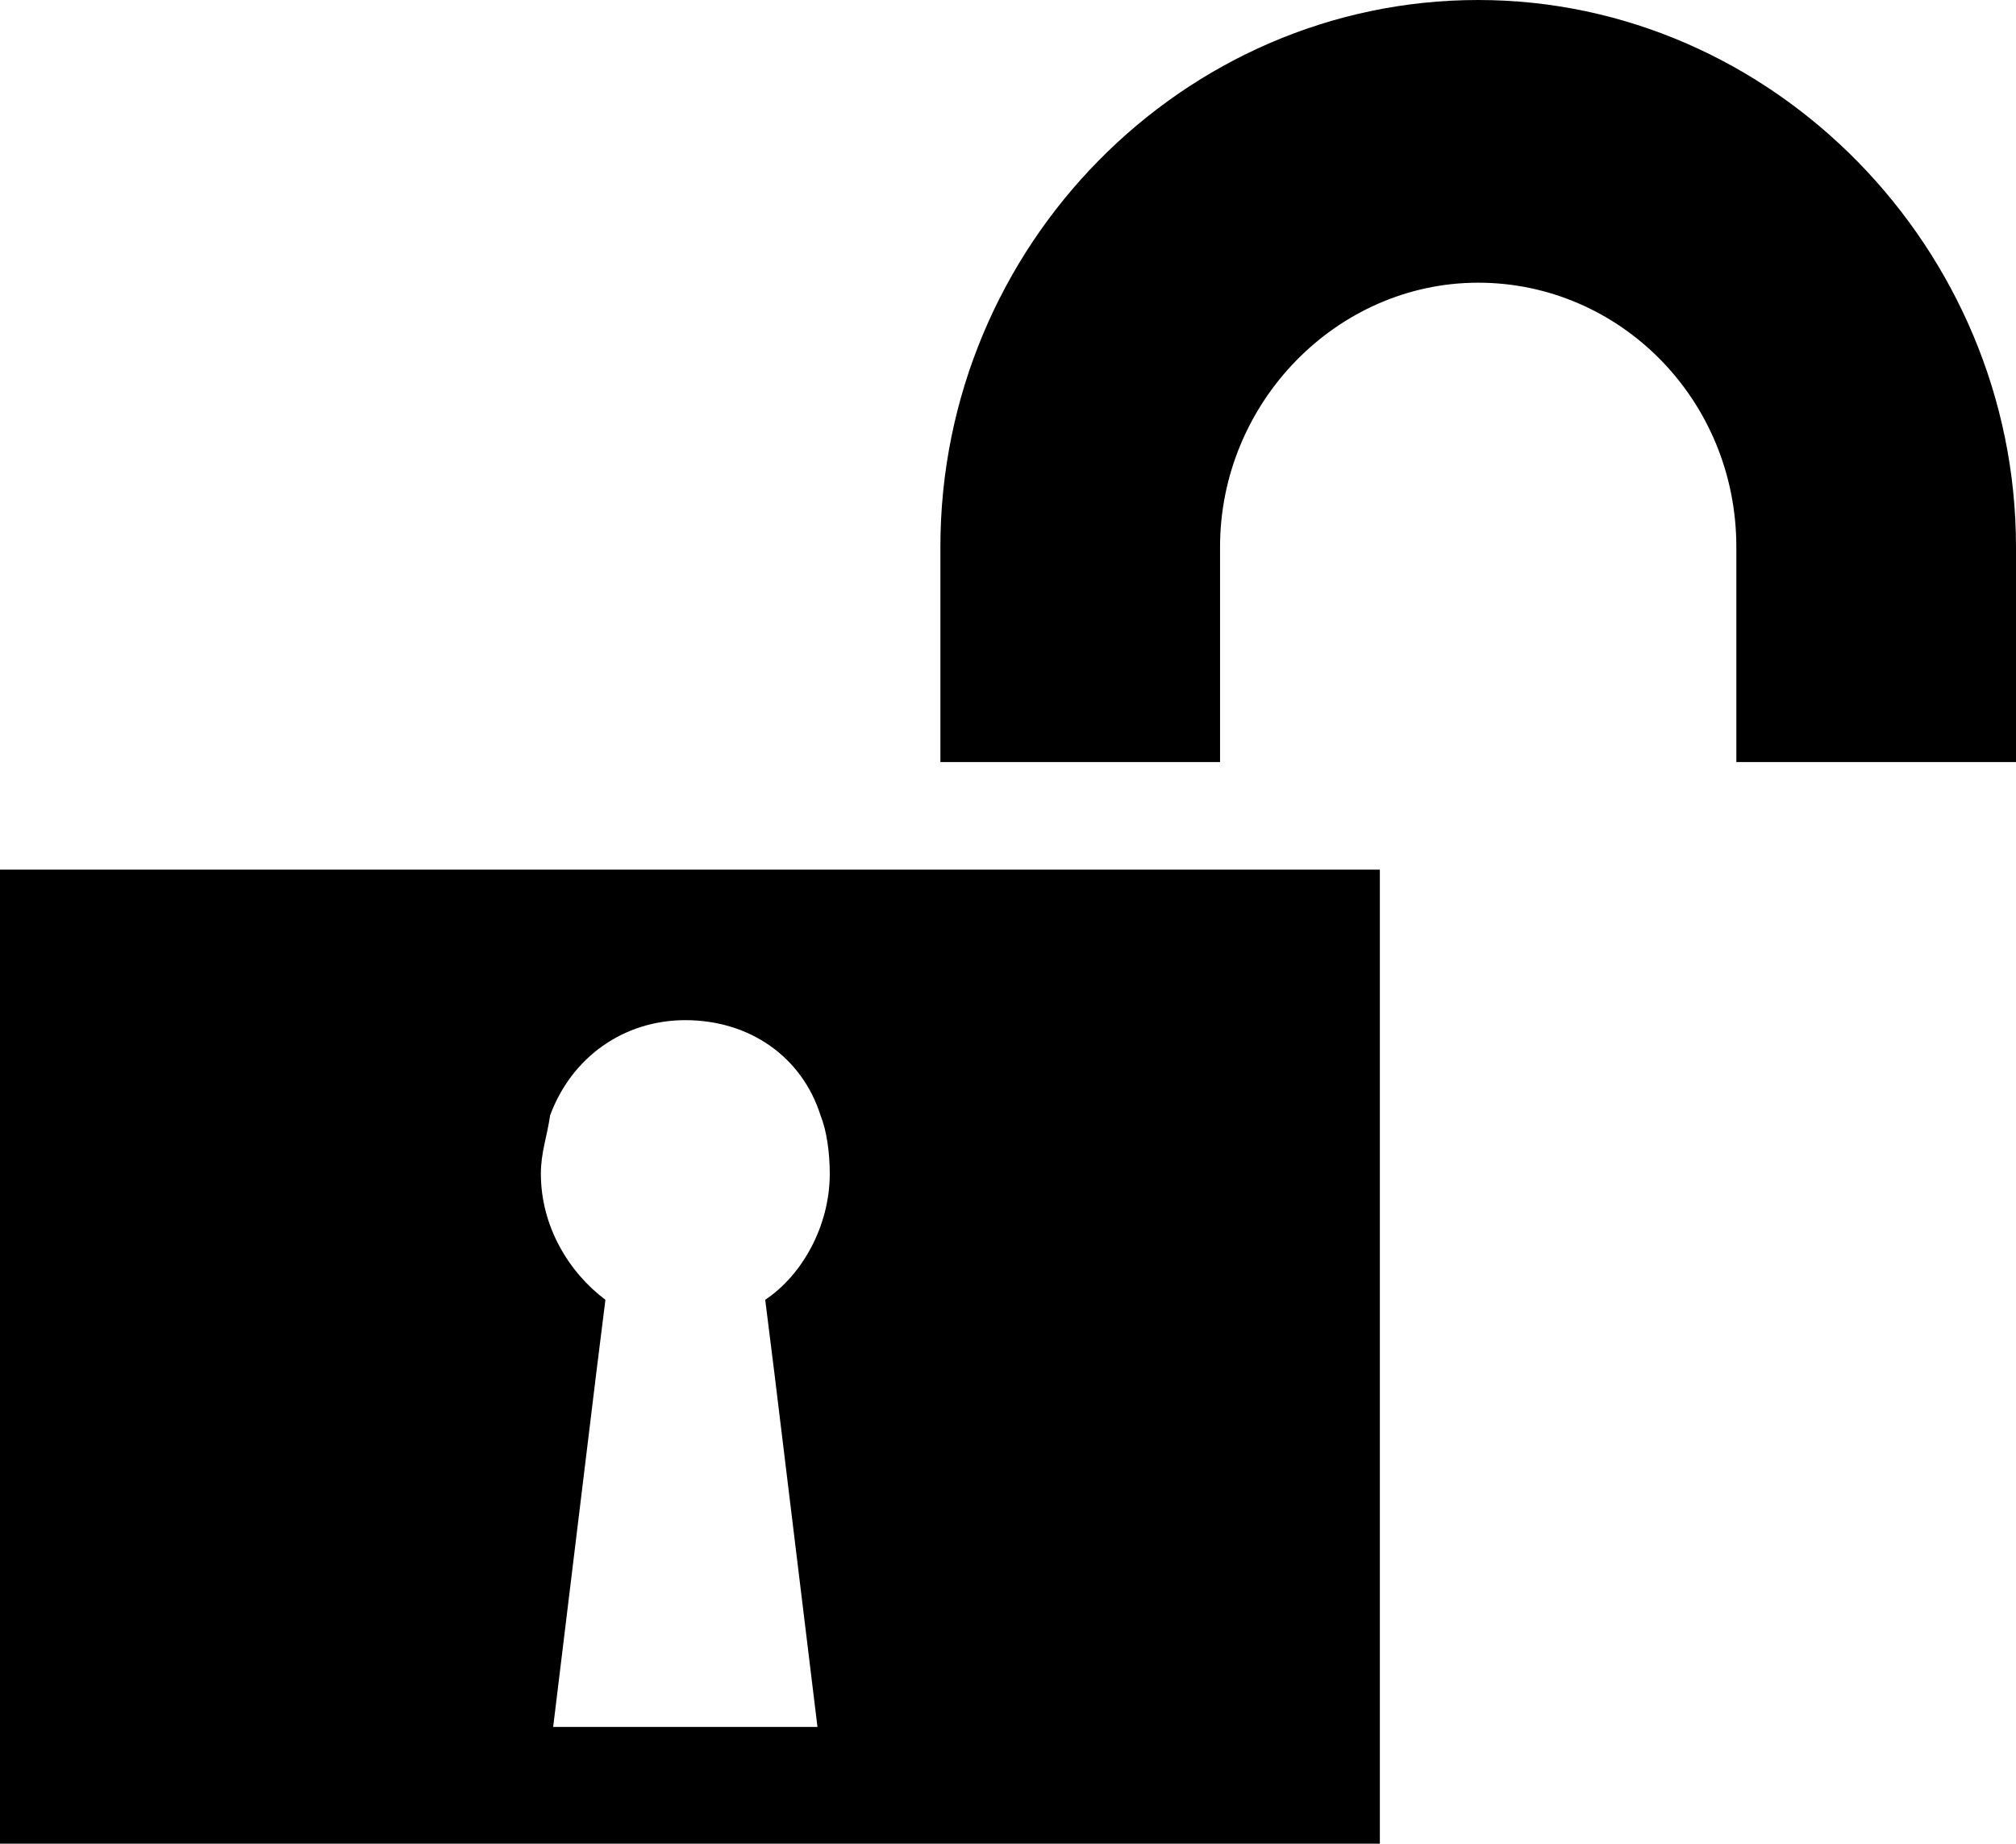
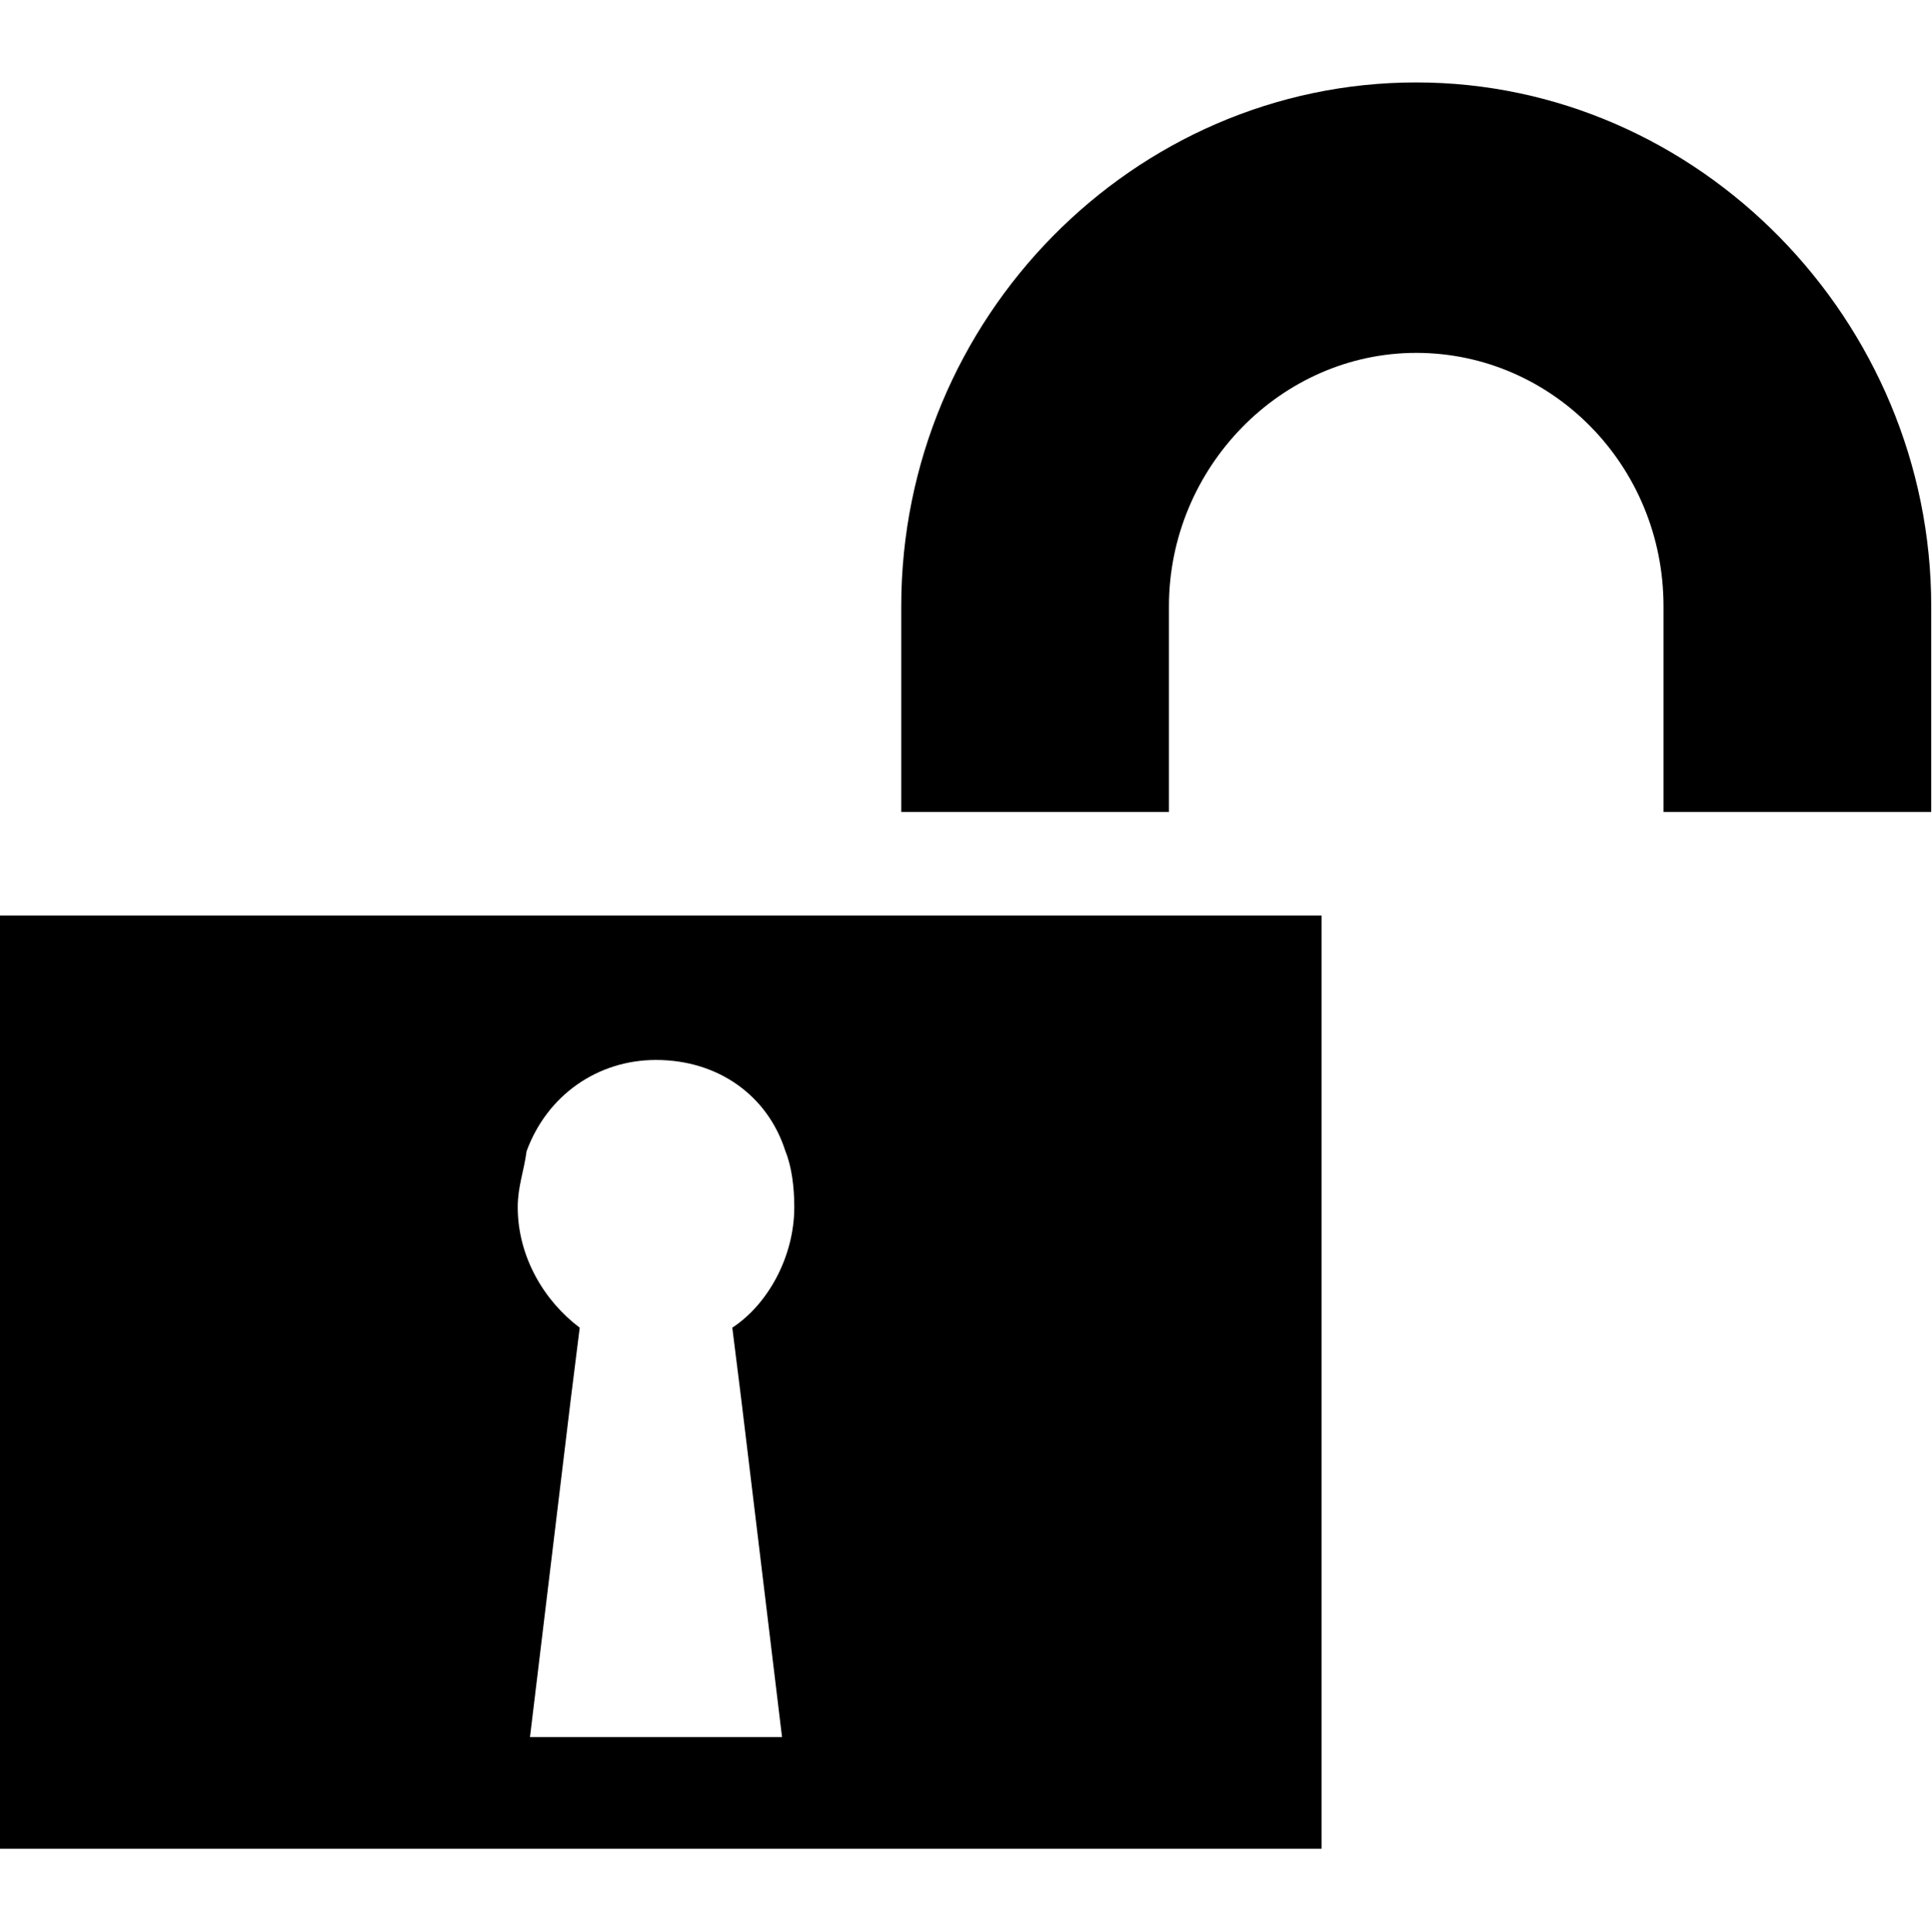
- <svg xmlns="http://www.w3.org/2000/svg" version="1.1" id="Ebene_1" x="0px" y="0px" viewBox="606.5 369 65.6 60" enable-background="new 606.5 369 65.6 60" xml:space="preserve">
+ <svg xmlns="http://www.w3.org/2000/svg" version="1.1" id="Ebene_1" x="0px" y="0px" viewBox="155.9 279.2 283.5 283.5" enable-background="new 155.9 279.2 283.5 283.5" xml:space="preserve">
  <g>
    <g id="icomoon-ignore_1_">
-       <line fill="none" stroke="#449FDB" x1="606.5" y1="369" x2="606.5" y2="369" />
+       <line fill="none" stroke="#449FDB" x1="155.9" y1="291.3" x2="155.9" y2="291.3" />
    </g>
-     <path d="M672.1,386.8v7h-9.1v-7c0-4.8-3.8-8.6-8.4-8.6c-4.6,0-8.4,3.9-8.4,8.6v7h-9.1v-7c0-9.8,7.9-17.8,17.5-17.8   S672.1,377.1,672.1,386.8z M606.5,397.3V429h44.9v-31.7H606.5z M624.5,425.2l1.4-11.5l0.3-2.4c-1.2-0.9-2.1-2.4-2.1-4.1   c0-0.7,0.2-1.2,0.3-1.9c0.7-1.9,2.4-3.1,4.4-3.1c2.1,0,3.8,1.2,4.4,3.1c0.2,0.5,0.3,1.2,0.3,1.9c0,1.7-0.9,3.3-2.1,4.1l0.3,2.4   l1.4,11.5C633.4,425.2,624.5,425.2,624.5,425.2z" />
+     <path d="M439.4,368.2v30.2h-39.3v-30.2c0-20.7-16.4-37.2-36.3-37.2c-19.9,0-36.3,16.9-36.3,37.2v30.2h-39.3v-30.2   c0-42.3,34.1-76.9,75.6-76.9S439.4,326.3,439.4,368.2z M155.9,413.6v137h194v-137H155.9z M233.7,534.2l6-49.7l1.3-10.4   c-5.2-3.9-9.1-10.4-9.1-17.7c0-3,0.9-5.2,1.3-8.2c3-8.2,10.4-13.4,19-13.4c9.1,0,16.4,5.2,19,13.4c0.9,2.2,1.3,5.2,1.3,8.2   c0,7.3-3.9,14.3-9.1,17.7l1.3,10.4l6,49.7C272.1,534.2,233.7,534.2,233.7,534.2z" />
  </g>
</svg>
